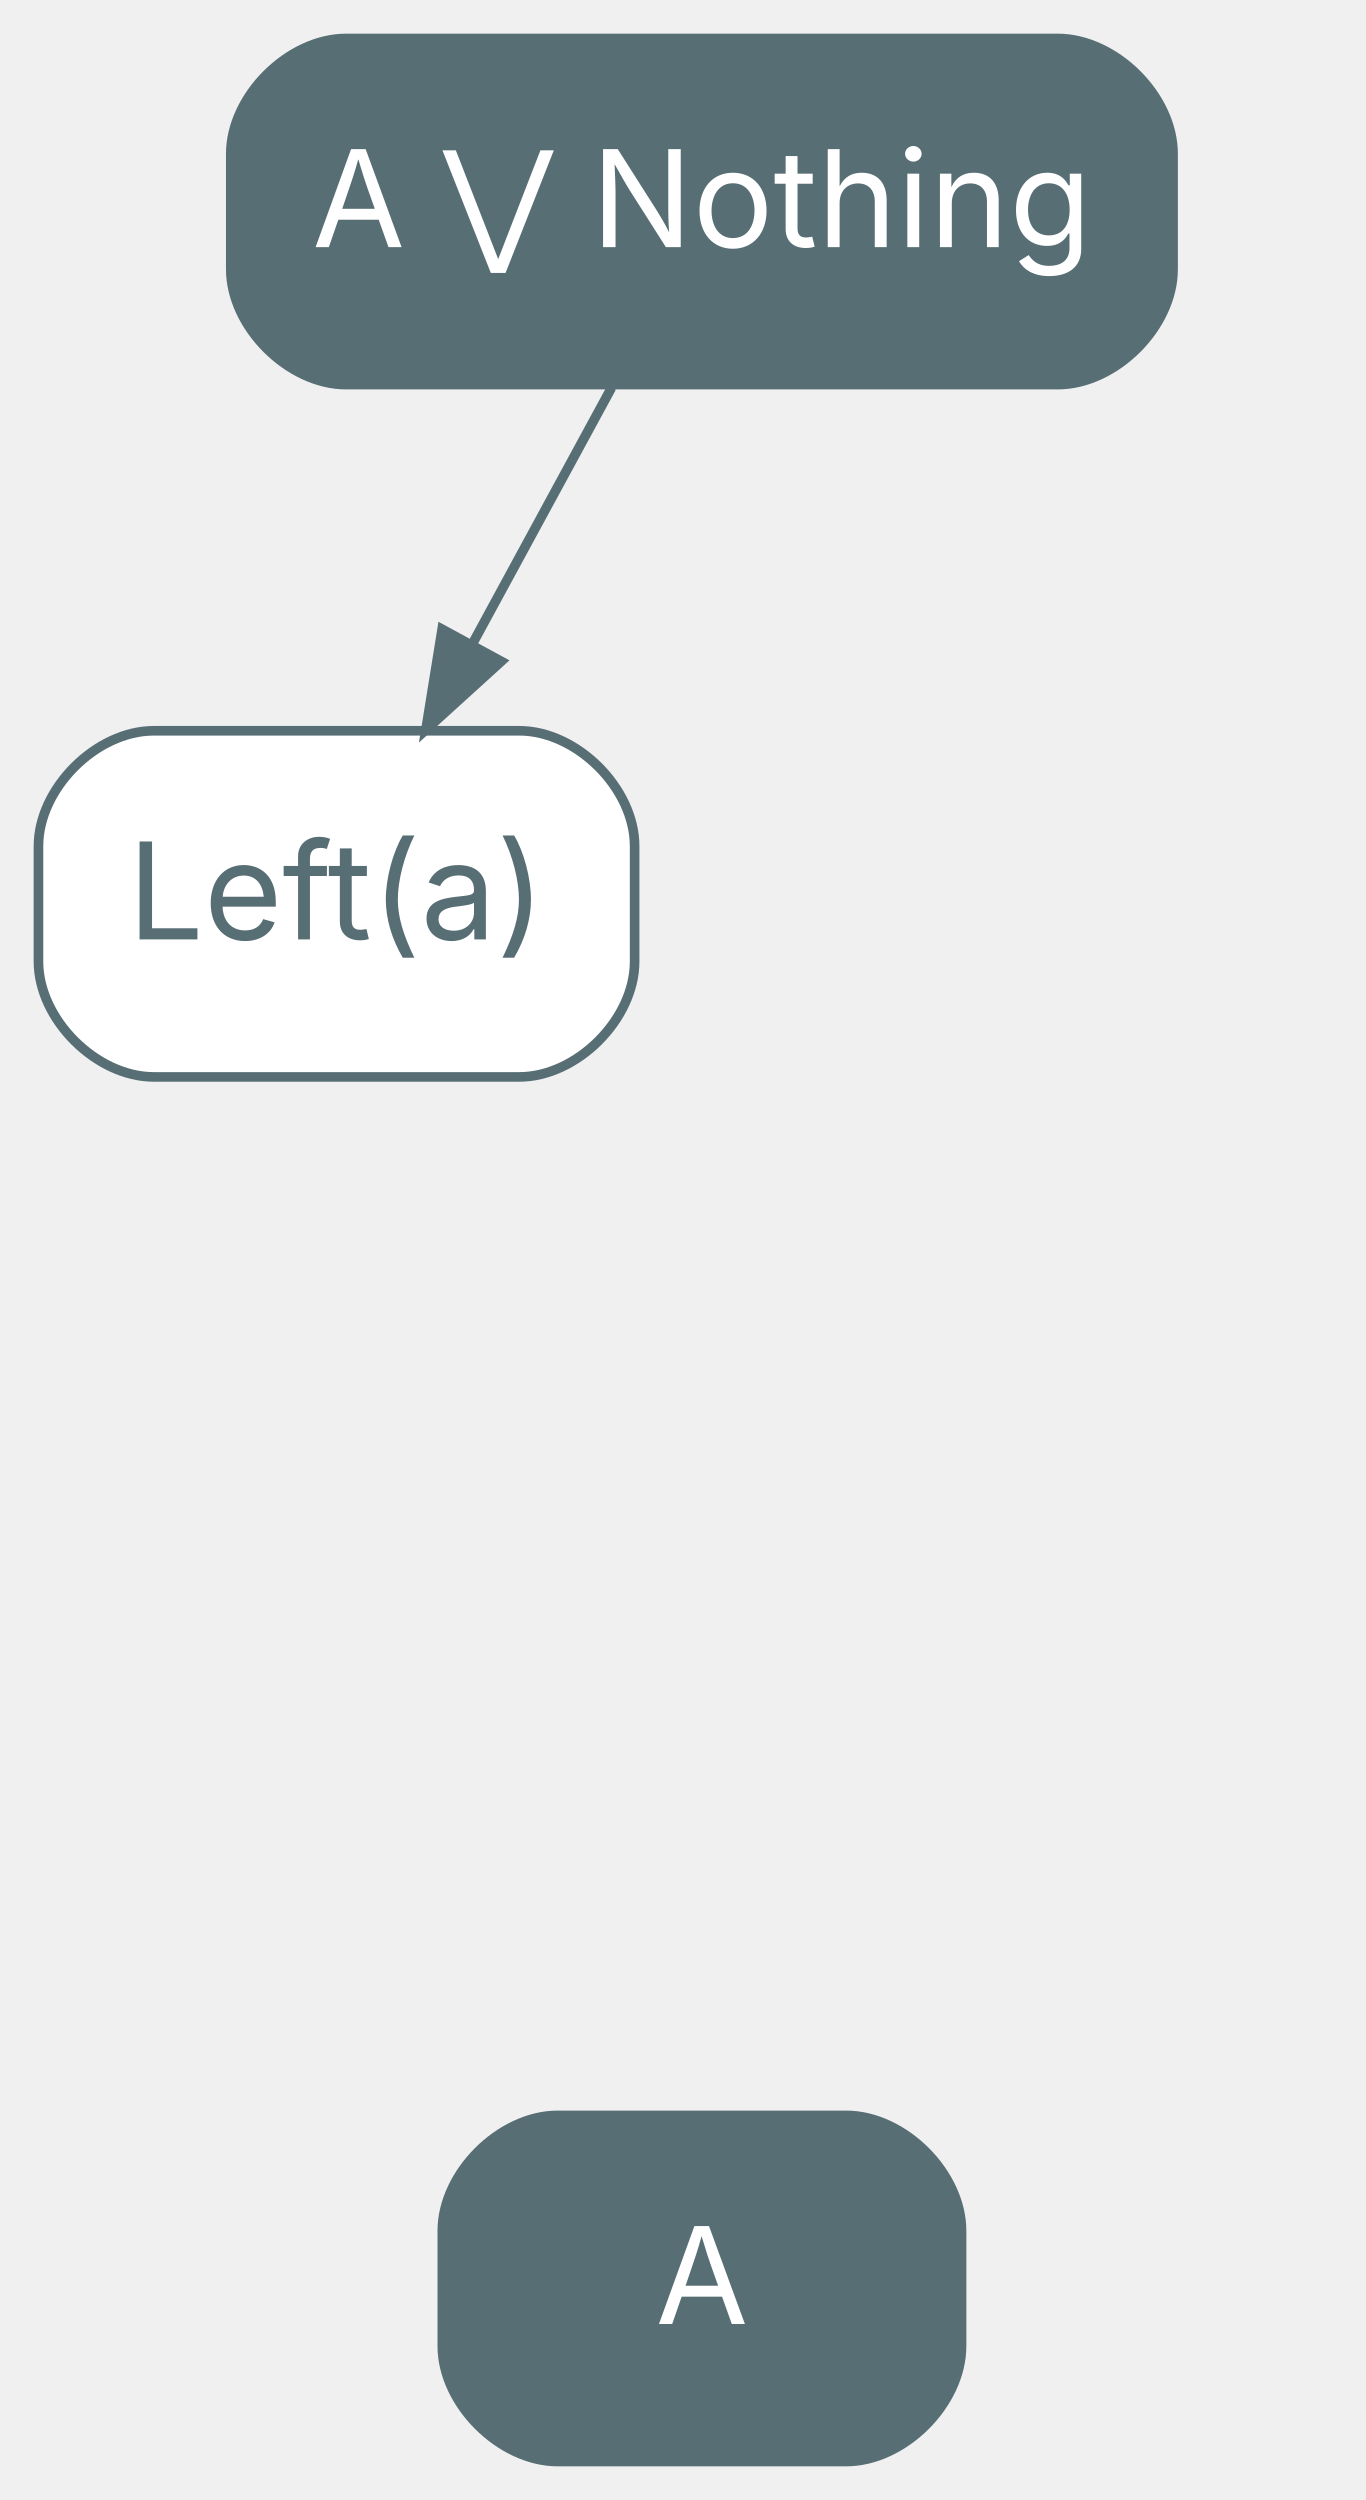
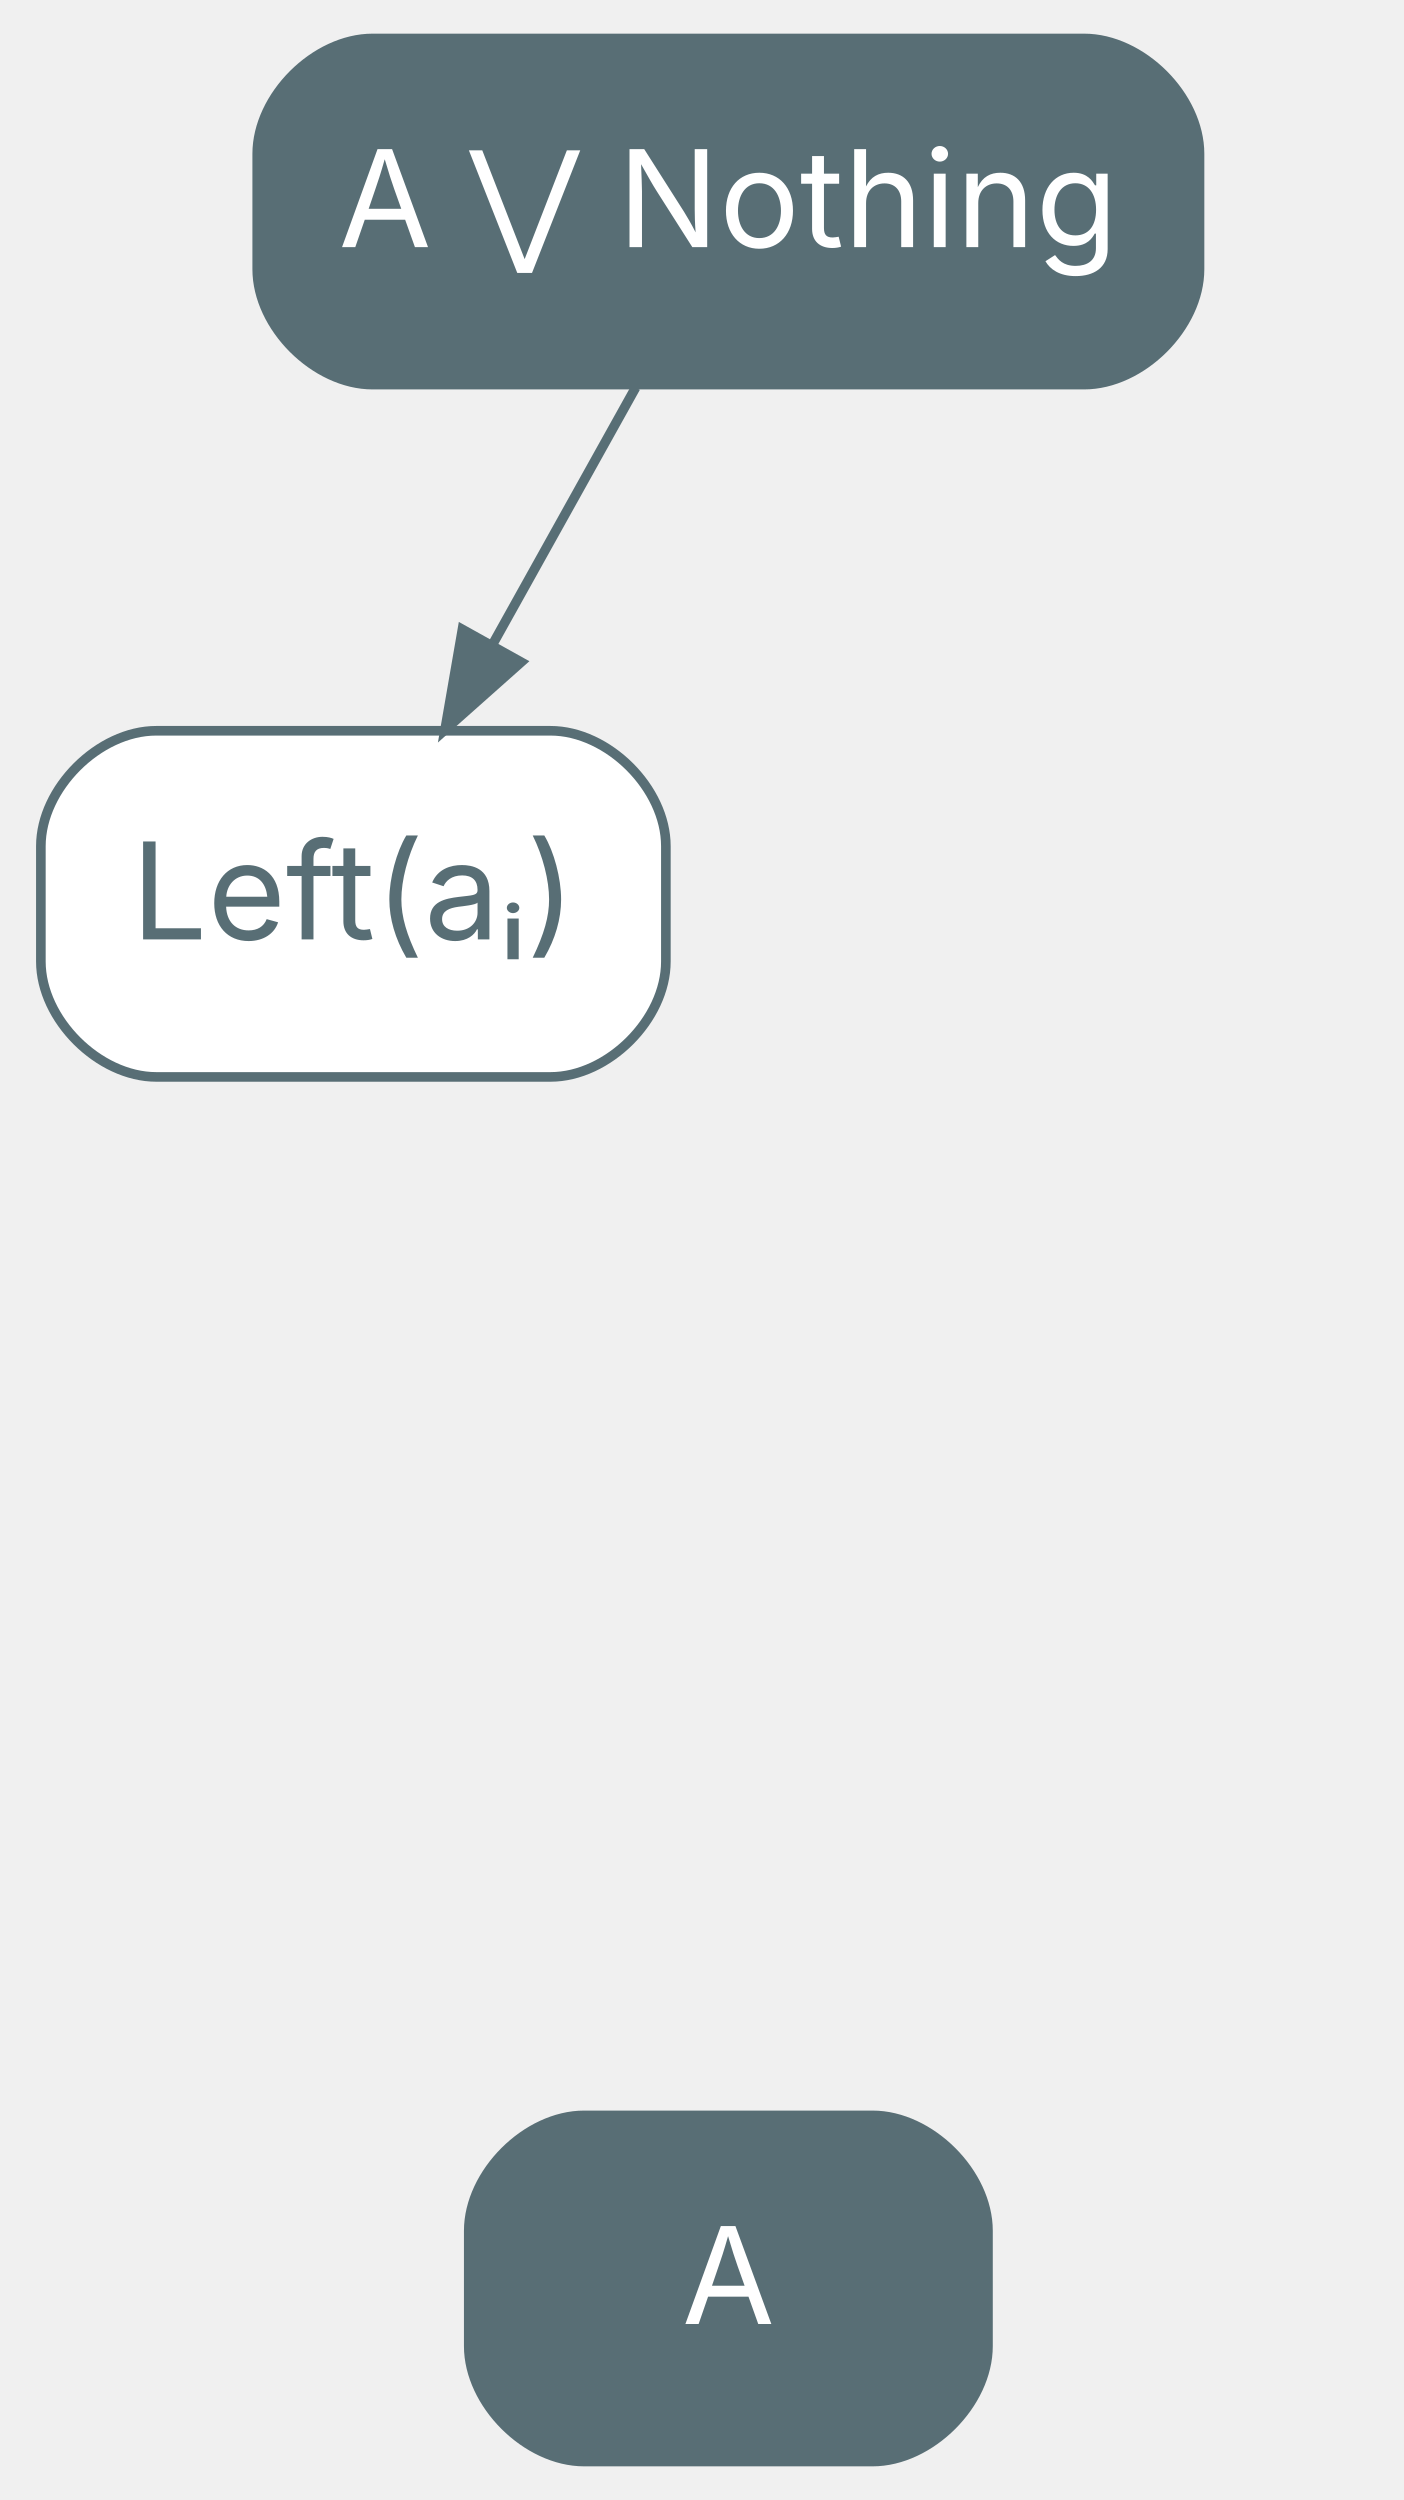
- <svg xmlns="http://www.w3.org/2000/svg" width="142pt" height="260pt" viewBox="0.00 0.00 142.00 260.00">
+ <svg xmlns="http://www.w3.org/2000/svg" width="146pt" height="260pt" viewBox="0.00 0.00 145.50 260.00">
  <g id="graph0" class="graph" transform="scale(1 1) rotate(0) translate(4 256)">
    <g id="node1" class="node">
-       <path fill="#586e75" stroke="#586e75" d="M106,-252C106,-252 32,-252 32,-252 26,-252 20,-246 20,-240 20,-240 20,-228 20,-228 20,-222 26,-216 32,-216 32,-216 106,-216 106,-216 112,-216 118,-222 118,-228 118,-228 118,-240 118,-240 118,-246 112,-252 106,-252" />
-       <text text-anchor="middle" x="69" y="-230.3" font-family="Inter,Arial" font-size="14.00" fill="#ffffff">A ⋁ Nothing</text>
+       <path fill="#586e75" stroke="#586e75" d="M108.5,-252C108.5,-252 34.5,-252 34.5,-252 28.5,-252 22.5,-246 22.5,-240 22.5,-240 22.5,-228 22.5,-228 22.5,-222 28.5,-216 34.5,-216 34.5,-216 108.5,-216 108.5,-216 114.5,-216 120.5,-222 120.5,-228 120.5,-228 120.5,-240 120.5,-240 120.5,-246 114.5,-252 108.5,-252" />
+       <text text-anchor="middle" x="71.5" y="-230.3" font-family="Inter,Arial" font-size="14.00" fill="#ffffff">A ⋁ Nothing</text>
    </g>
    <g id="node2" class="node">
-       <path fill="#ffffff" stroke="#586e75" d="M50,-180C50,-180 12,-180 12,-180 6,-180 0,-174 0,-168 0,-168 0,-156 0,-156 0,-150 6,-144 12,-144 12,-144 50,-144 50,-144 56,-144 62,-150 62,-156 62,-156 62,-168 62,-168 62,-174 56,-180 50,-180" />
-       <text text-anchor="middle" x="31" y="-158.3" font-family="Inter,Arial" font-size="14.00" fill="#586e75">Left(a)</text>
+       <path fill="#ffffff" stroke="#586e75" d="M53,-180C53,-180 12,-180 12,-180 6,-180 0,-174 0,-168 0,-168 0,-156 0,-156 0,-150 6,-144 12,-144 12,-144 53,-144 53,-144 59,-144 65,-150 65,-156 65,-156 65,-168 65,-168 65,-174 59,-180 53,-180" />
+       <text text-anchor="middle" x="32.5" y="-158.3" font-family="Inter,Arial" font-size="14.00" fill="#586e75">Left(aᵢ)</text>
    </g>
    <g id="edge1" class="edge">
-       <path fill="none" stroke="#586e75" d="M59.61,-215.7C55.24,-207.64 49.94,-197.89 45.1,-188.98" />
-       <polygon fill="#586e75" stroke="#586e75" points="48.13,-187.22 40.29,-180.1 41.98,-190.56 48.13,-187.22" />
+       <path fill="none" stroke="#586e75" d="M61.86,-215.7C57.37,-207.64 51.94,-197.89 46.98,-188.98" />
+       <polygon fill="#586e75" stroke="#586e75" points="49.95,-187.14 42.03,-180.1 43.84,-190.54 49.95,-187.14" />
    </g>
    <g id="node6" class="node">
-       <path fill="#586e75" stroke="#586e75" d="M84,-36C84,-36 54,-36 54,-36 48,-36 42,-30 42,-24 42,-24 42,-12 42,-12 42,-6 48,0 54,0 54,0 84,0 84,0 90,0 96,-6 96,-12 96,-12 96,-24 96,-24 96,-30 90,-36 84,-36" />
-       <text text-anchor="middle" x="69" y="-14.3" font-family="Inter,Arial" font-size="14.00" fill="#ffffff">A</text>
+       <path fill="#586e75" stroke="#586e75" d="M86.5,-36C86.5,-36 56.5,-36 56.5,-36 50.5,-36 44.5,-30 44.5,-24 44.5,-24 44.5,-12 44.5,-12 44.5,-6 50.5,0 56.5,0 56.5,0 86.5,0 86.5,0 92.5,0 98.5,-6 98.5,-12 98.5,-12 98.5,-24 98.5,-24 98.5,-30 92.5,-36 86.5,-36" />
+       <text text-anchor="middle" x="71.5" y="-14.3" font-family="Inter,Arial" font-size="14.00" fill="#ffffff">A</text>
    </g>
  </g>
</svg>
